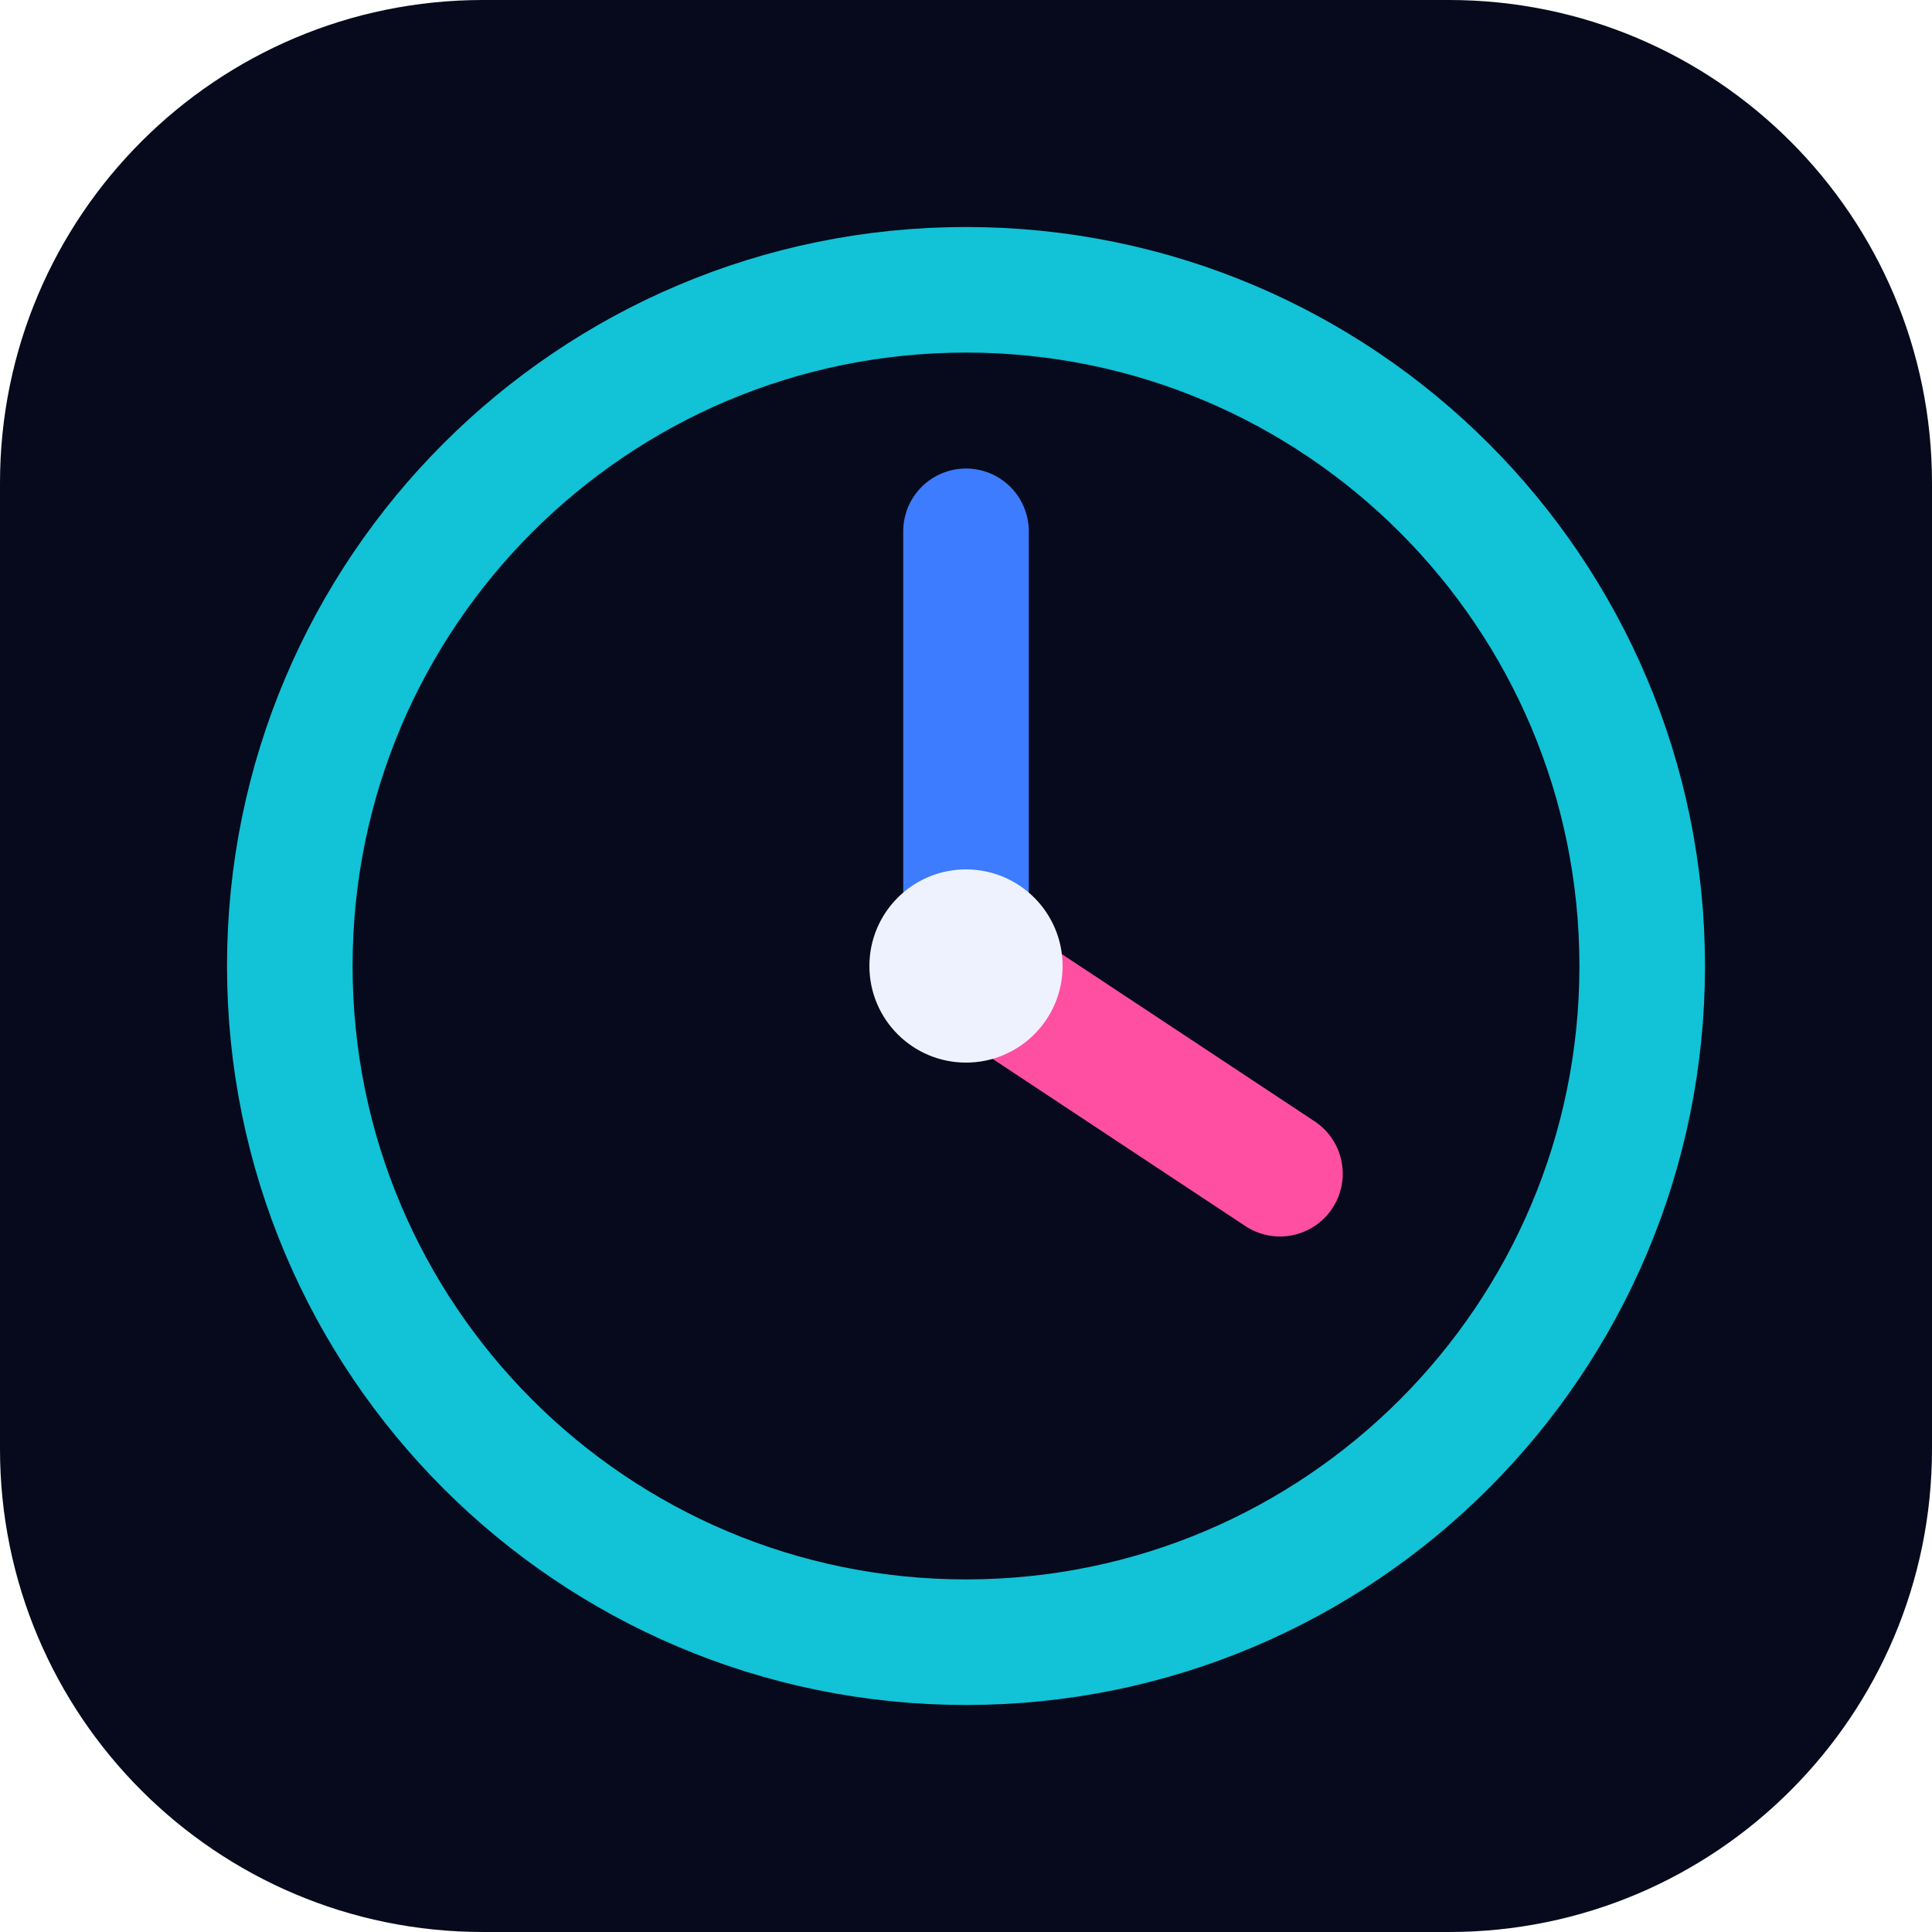
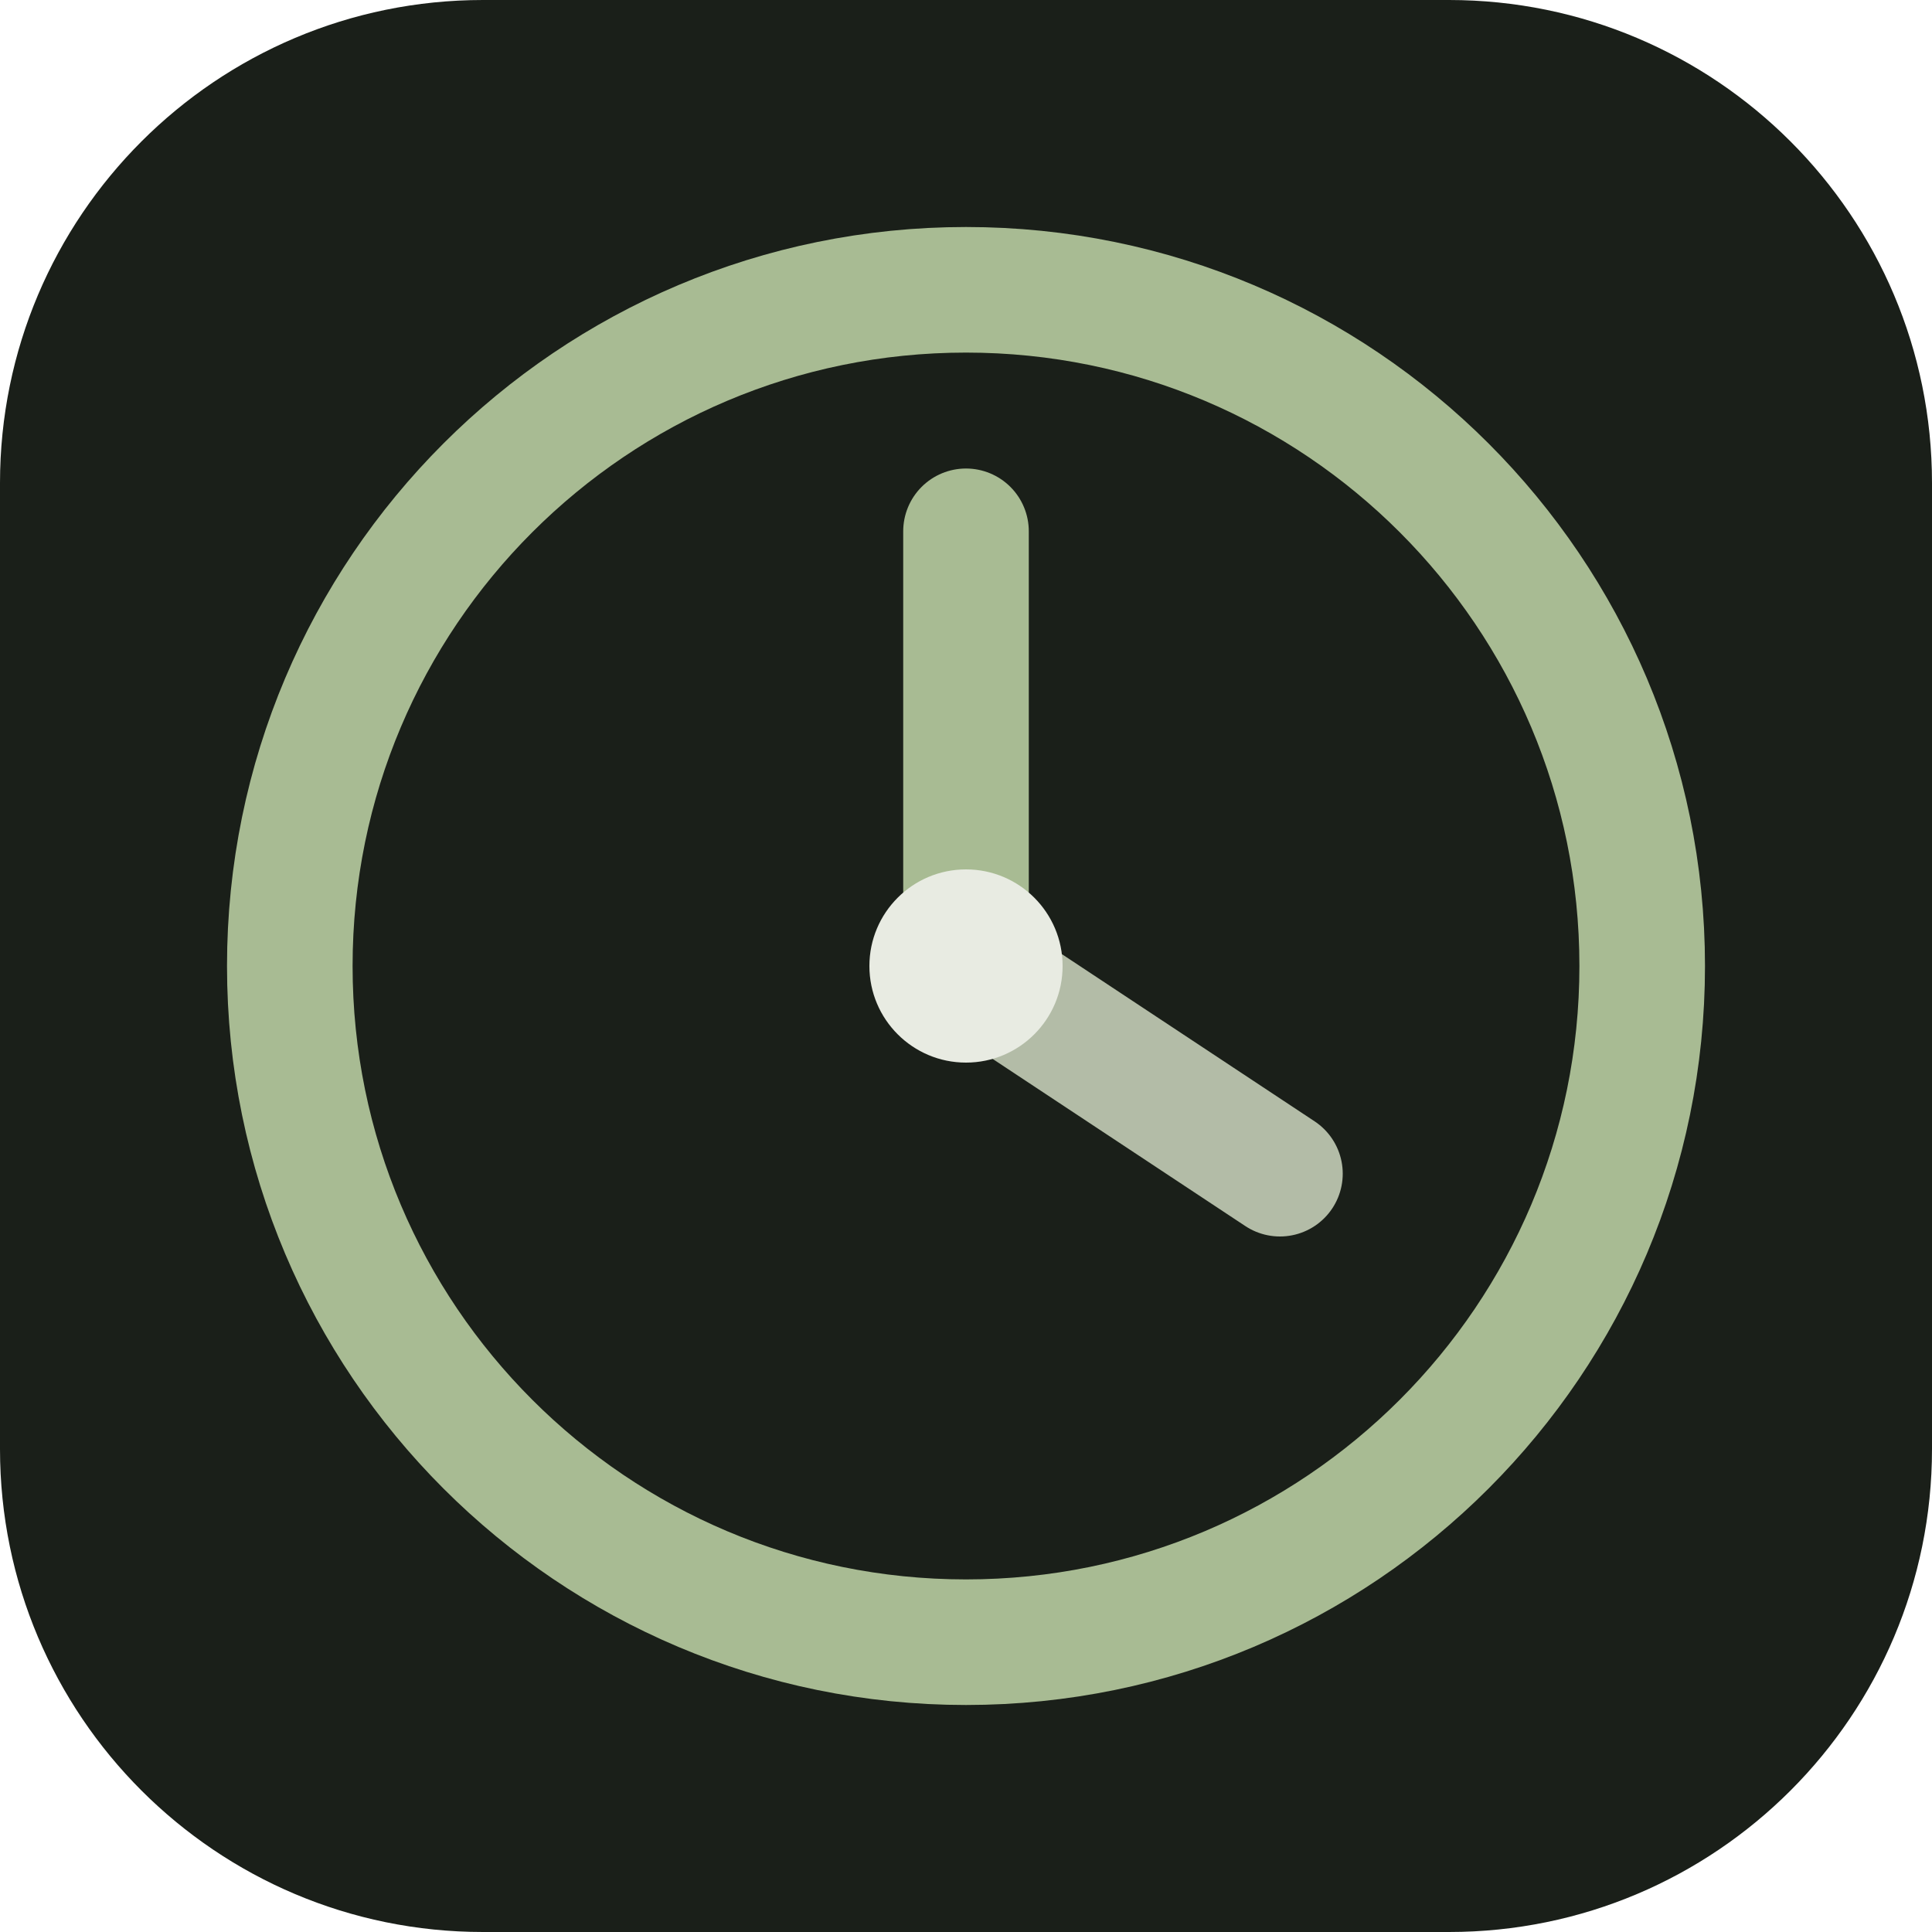
<svg xmlns="http://www.w3.org/2000/svg" viewBox="0 0 40 40">
-   <rect width="40" height="40" rx="10" fill="#070A1C" />
-   <circle cx="20" cy="20" r="14" fill="none" stroke="#12C2D6" stroke-width="2.6" />
-   <path d="M20 20V11" stroke="#3D7BFF" stroke-width="2.6" stroke-linecap="round" />
-   <path d="M20 20l6.5 4.3" stroke="#FF4FA3" stroke-width="2.6" stroke-linecap="round" />
-   <circle cx="20" cy="20" r="2" fill="#EEF2FF" />
+   <rect width="40" height="40" rx="10" fill="#1A1F19" />
+   <circle cx="20" cy="20" r="14" fill="none" stroke="#A8BB93" stroke-width="2.6" />
+   <path d="M20 20V11" stroke="#A8BB93" stroke-width="2.6" stroke-linecap="round" />
+   <path d="M20 20l6.5 4.3" stroke="#B3BCA7" stroke-width="2.6" stroke-linecap="round" />
+   <circle cx="20" cy="20" r="2" fill="#E8EBE2" />
</svg>
